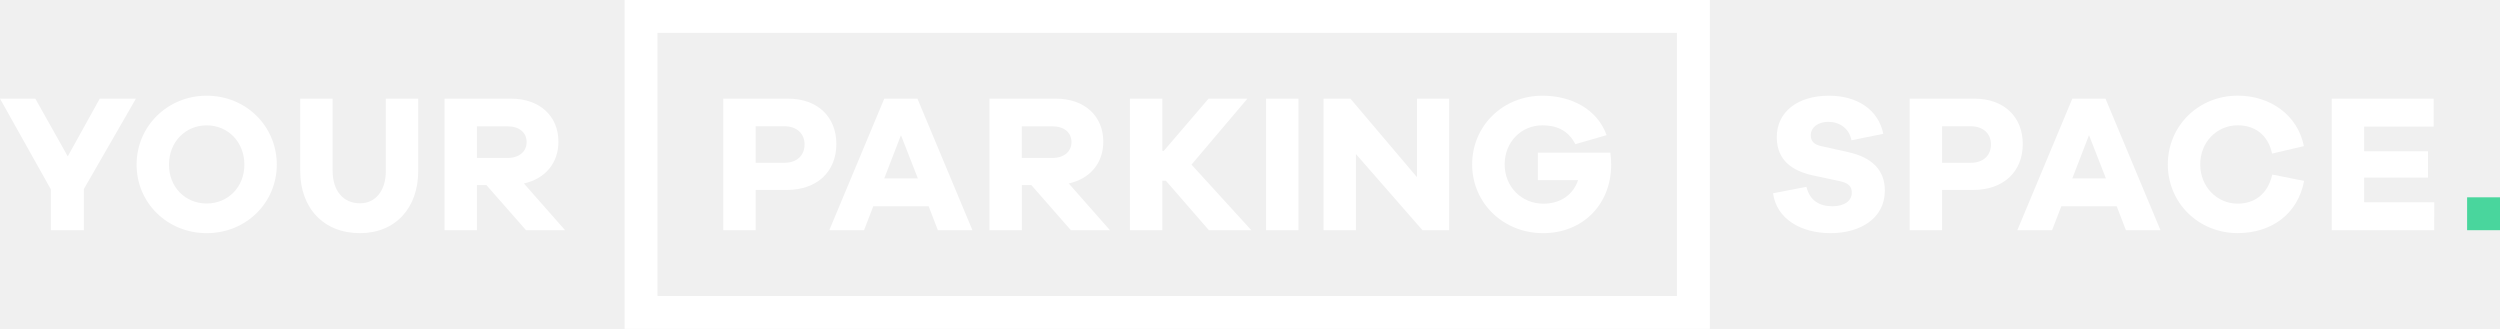
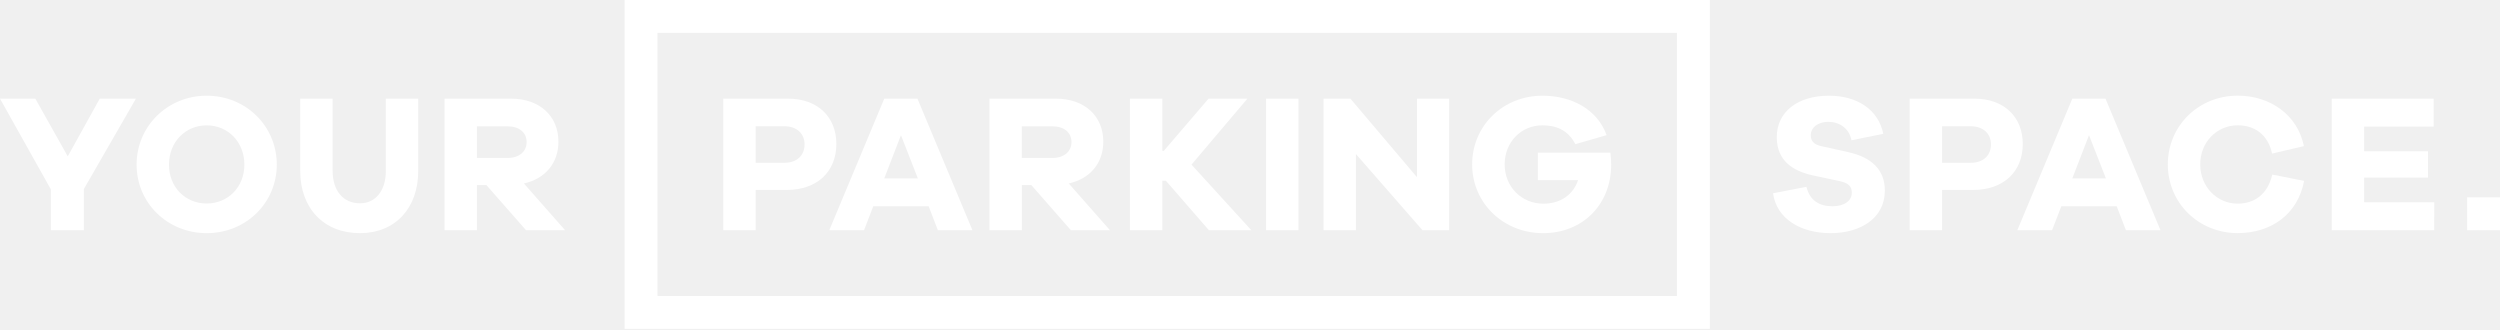
- <svg xmlns="http://www.w3.org/2000/svg" viewBox="0 0 1520.41 200" class="full-logo app-logo" data-v-3c715a8d="">
-   <g transform="translate(-199.8 -440)">
-     <path d="m679.07 500c18 0 29.37 11.1 29.37 27.58 0 16.84-11.7 27.94-30.21 27.94h-18.87v24.48h-19.7v-80zm-2.27 39c7.64 0 12.3-4.41 12.3-11.22 0-6.45-4.66-11-12.3-11h-17.44v22.22z" fill="#fff" />
-     <path d="m770.18 580-5.61-14.56h-33.68l-5.61 14.56h-21.14l33.44-80h20.18l33.44 80zm-22.45-57.79-10.15 26.27h20.42z" fill="#fff" />
-     <path d="m851.07 580-24.07-27.46h-5.74v27.46h-19.7v-80h40.44c17.32 0 28.78 10.5 28.78 26.15 0 13.13-8.12 22.57-21 25.43l25.05 28.42zm-11.23-43.94c7 0 11.59-3.82 11.59-9.67s-4.54-9.56-11.59-9.56h-18.63v19.23z" fill="#fff" />
-     <path d="m935 580-26.15-30.09h-2.18v30.09h-19.67v-80h19.7v31.76h.87l27.21-31.76h23.64l-34 40.12 36.39 39.88z" fill="#fff" />
-     <path d="m969.76 580v-80h19.71v80z" fill="#fff" />
-     <path d="m1081.13 580h-16.24l-40.48-46.33v46.33h-19.7v-80h16.36l40.48 47.76v-47.76h19.58z" fill="#fff" />
-     <path d="m1179.18 532.84a57.86 57.86 0 0 1 .48 7.28c0 24.24-17.31 41.68-41.44 41.68s-43.11-18.28-43.11-41.8 18.75-41.8 42.76-41.8c17.79 0 33.43 8.36 39 24l-19 5.49c-4.66-9.08-12.3-11.46-20.06-11.46-13 0-22.93 10.27-22.93 23.76s10.15 23.88 23.52 23.88c10.51 0 18.15-5.49 21.14-14.33h-24.48v-16.7z" fill="#fff" />
-     <path d="m579.66 440v200h660v-200zm640 40v140h-620v-160h620z" fill="#fff" />
-     <g fill="#fff">
-       <path d="m250.79 580h-20.06v-24.83l-30.93-55.17h21.49l19.71 35.1 19.46-35.1h22l-31.64 54.93z" />
-       <path d="m368.13 540.12c0 23.29-18.75 41.68-42.63 41.68s-42.63-18.39-42.63-41.68 18.74-41.92 42.63-41.92 42.63 18.51 42.63 41.92zm-19.71 0c0-13.73-9.91-23.88-22.92-23.88s-22.93 10.15-22.93 23.88 9.91 23.64 22.93 23.64 22.92-10.03 22.92-23.64z" />
-       <path d="m454.15 543.94c0 22.93-14.21 37.86-35.47 37.86-21.73 0-36.3-14.93-36.3-37.86v-43.94h19.71v43.94c0 12.18 6.56 19.7 16.59 19.7 9.44 0 15.77-7.52 15.77-19.7v-43.94h19.7z" />
-       <path d="m519.71 580-24.12-27.46h-5.73v27.46h-19.71v-80h40.48c17.32 0 28.78 10.5 28.78 26.15 0 13.13-8.12 22.57-21 25.43l25.06 28.42zm-11.23-43.94c7 0 11.59-3.82 11.59-9.67s-4.54-9.56-11.59-9.56h-18.62v19.23z" />
-       <path d="m1345.15 521.37-19.35 3.94c-1.43-7.52-7.64-11.22-14-11.22-6.57 0-10.75 3.58-10.75 8.12 0 3.22 1.44 5.61 6.45 6.68l16.6 3.71c13.85 3.1 22 10.62 22 23.28 0 17.08-15.16 25.92-33 25.92-18 0-32.84-8.6-35-24.25l20.31-3.94c2 8.24 7.76 11.83 15.76 11.83 7.4 0 11.82-3.35 11.82-8.24 0-3.59-1.67-5.86-7.4-7.05l-16.72-3.58c-11.47-2.63-21.5-8.6-21.5-23.17 0-15.52 12.9-25.2 31.65-25.2 17.48 0 30.14 8.6 33.13 23.17z" />
-       <path d="m1400.6 500c18 0 29.38 11.1 29.38 27.58 0 16.84-11.71 27.94-30.22 27.94h-18.86v24.48h-19.71v-80zm-2.27 39c7.64 0 12.3-4.41 12.3-11.22 0-6.45-4.66-11-12.3-11h-17.43v22.22z" />
-       <path d="m1492.71 580-5.61-14.56h-33.68l-5.61 14.56h-21.14l33.44-80h20.18l33.44 80zm-22.45-57.79-10.15 26.27h20.42z" />
-       <path d="m1601.07 550c-3.71 20.06-19.83 31.77-40.37 31.77-23.76 0-42.51-18.27-42.51-41.8s18.75-41.8 42.51-41.8c19.71 0 36.43 11.71 40.25 30.69l-19.35 4.54c-2.51-11.58-10.63-17.19-20.9-17.19-12.65 0-22.8 10.15-22.8 23.76s10.15 23.88 22.8 23.88c10.15 0 18.27-5.73 21-17.67z" />
-       <path d="m1680.2 580h-62.33v-80h62v17h-42.27v15h38.81v16h-38.81v15h42.63z" />
-     </g>
-   </g>
-   <path d="m1500.41 120h20v20h-20z" fill="#49d69d" />
+ <svg xmlns="http://www.w3.org/2000/svg" width="1024" height="135" viewBox="0 0 1024 135" fill="none">
+   <path d="M322.79 40.41C334.913 40.41 342.57 47.886 342.57 58.985C342.57 70.327 334.69 77.803 322.224 77.803H309.515V94.29H296.247V40.41H322.79ZM321.261 66.677C326.406 66.677 329.545 63.707 329.545 59.12C329.545 54.776 326.406 51.712 321.261 51.712H309.515V66.677H321.261Z" fill="white" />
+   <path d="M384.152 94.29L380.374 84.484H357.691L353.912 94.29H339.674L362.196 40.41H375.788L398.309 94.29H384.152ZM369.032 55.369L362.196 73.061H375.949L369.032 55.369Z" fill="white" />
+   <path d="M438.632 94.29L422.421 75.796H418.555V94.29H405.287V40.41H432.523C444.188 40.41 451.907 47.482 451.907 58.022C451.907 66.865 446.438 73.223 437.763 75.149L454.634 94.29H438.632ZM431.069 64.697C435.783 64.697 438.874 62.124 438.874 58.184C438.874 54.244 435.817 51.745 431.069 51.745H418.521V64.697H431.069Z" fill="white" />
+   <path d="M495.159 94.29L477.547 74.025H476.079V94.29H462.831V40.41H476.099V61.801H476.685L495.011 40.41H510.932L488.033 67.431L512.542 94.29H495.159Z" fill="white" />
+   <path d="M518.57 94.29V40.41H531.845V94.29H518.57Z" fill="white" />
+   <path d="M593.578 94.29H582.64L555.377 63.087V94.29H542.109V40.41H553.127L580.391 72.577V40.41H593.578V94.29Z" fill="white" />
+   <path d="M659.615 62.528C659.826 64.154 659.934 65.791 659.938 67.431C659.938 83.757 648.28 95.503 632.028 95.503C615.777 95.503 602.994 83.191 602.994 67.35C602.994 51.51 615.622 39.198 631.793 39.198C643.774 39.198 654.308 44.828 658.059 55.362L645.263 59.059C642.124 52.944 636.979 51.341 631.752 51.341C622.997 51.341 616.309 58.258 616.309 67.344C616.309 76.429 623.145 83.427 632.149 83.427C639.228 83.427 644.374 79.729 646.387 73.775H629.9V62.528H659.615Z" fill="white" />
+   <path d="M255.837 0V134.701H700.348V0H255.837ZM686.878 26.94V121.23H269.307V13.47H686.878V26.94Z" fill="white" />
+   <path d="M34.342 94.29H20.831V77.567L0 40.41H14.474L27.748 64.05L40.855 40.41H55.672L34.362 77.406L34.342 94.29Z" fill="white" />
+   <path d="M113.371 67.431C113.371 83.117 100.743 95.503 84.659 95.503C68.576 95.503 55.948 83.117 55.948 67.431C55.948 51.745 68.569 39.198 84.659 39.198C100.749 39.198 113.371 51.664 113.371 67.431ZM100.096 67.431C100.096 58.184 93.422 51.348 84.659 51.348C75.897 51.348 69.216 58.184 69.216 67.431C69.216 76.678 75.89 83.353 84.659 83.353C93.428 83.353 100.096 76.597 100.096 67.431Z" fill="white" />
+   <path d="M171.305 70.004C171.305 85.447 161.735 95.503 147.416 95.503C132.781 95.503 122.968 85.447 122.968 70.004V40.41H136.243V70.004C136.243 78.207 140.661 83.272 147.416 83.272C153.774 83.272 158.037 78.207 158.037 70.004V40.41H171.305V70.004Z" fill="white" />
+   <path d="M215.46 94.29L199.215 75.796H195.356V94.29H182.081V40.41H209.345C221.01 40.41 228.728 47.482 228.728 58.022C228.728 66.865 223.259 73.223 214.585 75.149L231.463 94.29H215.46ZM207.897 64.697C212.611 64.697 215.703 62.124 215.703 58.184C215.703 54.244 212.645 51.745 207.897 51.745H195.356V64.697H207.897Z" fill="white" />
+   <path d="M771.396 54.803L758.364 57.456C757.401 52.392 753.218 49.9 748.935 49.9C744.51 49.9 741.695 52.311 741.695 55.369C741.695 57.537 742.665 59.147 746.039 59.868L757.219 62.366C766.547 64.454 772.036 69.519 772.036 78.046C772.036 89.549 761.826 95.503 749.81 95.503C737.687 95.503 727.693 89.71 726.238 79.17L739.917 76.517C741.264 82.066 745.143 84.484 750.531 84.484C755.515 84.484 758.492 82.228 758.492 78.934C758.492 76.517 757.367 74.988 753.508 74.186L742.247 71.775C734.522 70.004 727.767 65.983 727.767 56.17C727.767 45.717 736.455 39.198 749.083 39.198C760.856 39.198 769.382 44.99 771.396 54.803Z" fill="white" />
+   <path d="M808.742 40.41C820.865 40.41 828.529 47.886 828.529 58.985C828.529 70.327 820.643 77.803 808.176 77.803H795.474V94.29H782.199V40.41H808.742ZM807.213 66.677C812.358 66.677 815.497 63.707 815.497 59.12C815.497 54.776 812.358 51.712 807.213 51.712H795.474V66.677H807.213Z" fill="white" />
+   <path d="M870.778 94.29L867 84.484H844.316L840.538 94.29H826.3L848.822 40.41H862.413L884.935 94.29H870.778ZM855.658 55.369L848.822 73.061H862.575L855.658 55.369Z" fill="white" />
+   <path d="M943.759 74.085C941.26 87.596 930.403 95.483 916.57 95.483C900.567 95.483 887.939 83.177 887.939 67.33C887.939 51.483 900.567 39.178 916.57 39.178C929.844 39.178 941.105 47.064 943.678 59.847L930.646 62.905C928.955 55.106 923.486 51.328 916.57 51.328C908.05 51.328 901.214 58.164 901.214 67.33C901.214 76.496 908.05 83.413 916.57 83.413C923.406 83.413 928.874 79.554 930.713 71.513L943.759 74.085Z" fill="white" />
+   <path d="M997.053 94.29H955.074V40.41H996.831V51.86H968.362V61.962H994.501V72.738H968.362V82.841H997.073L997.053 94.29Z" fill="white" />
+   <path d="M1010.53 80.82H1024V94.29H1010.53V80.82Z" fill="white" />
</svg>
